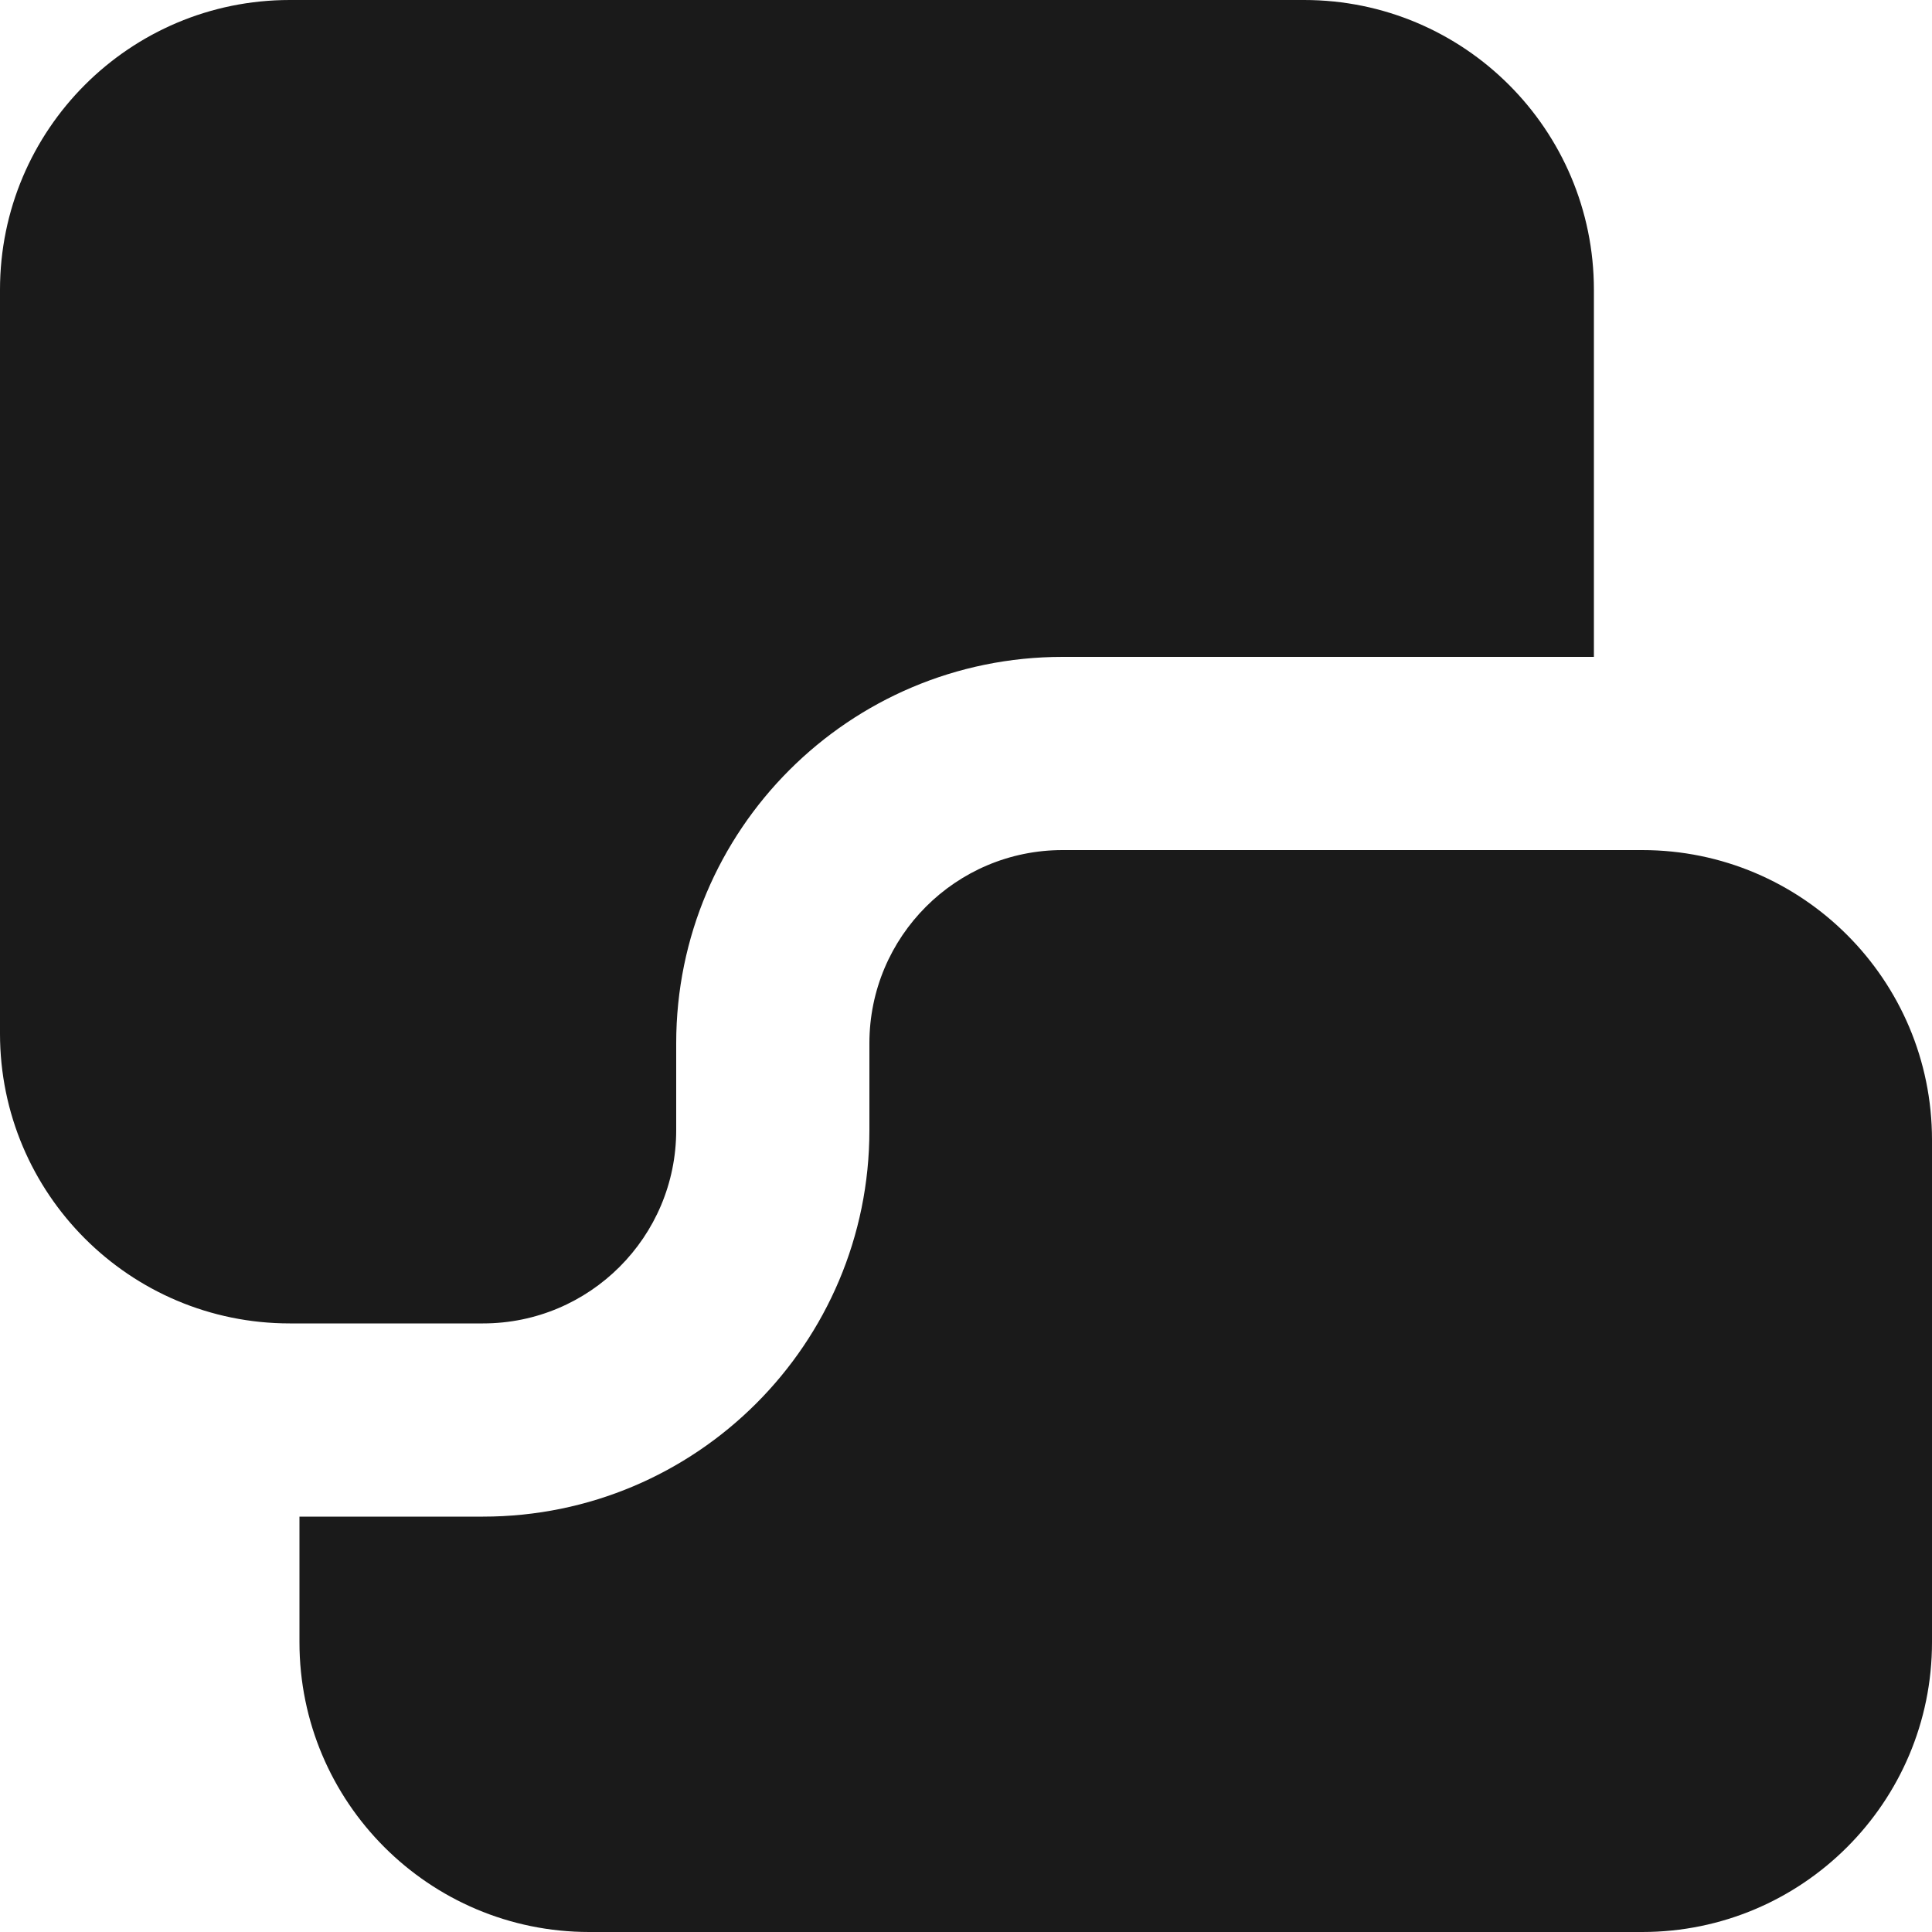
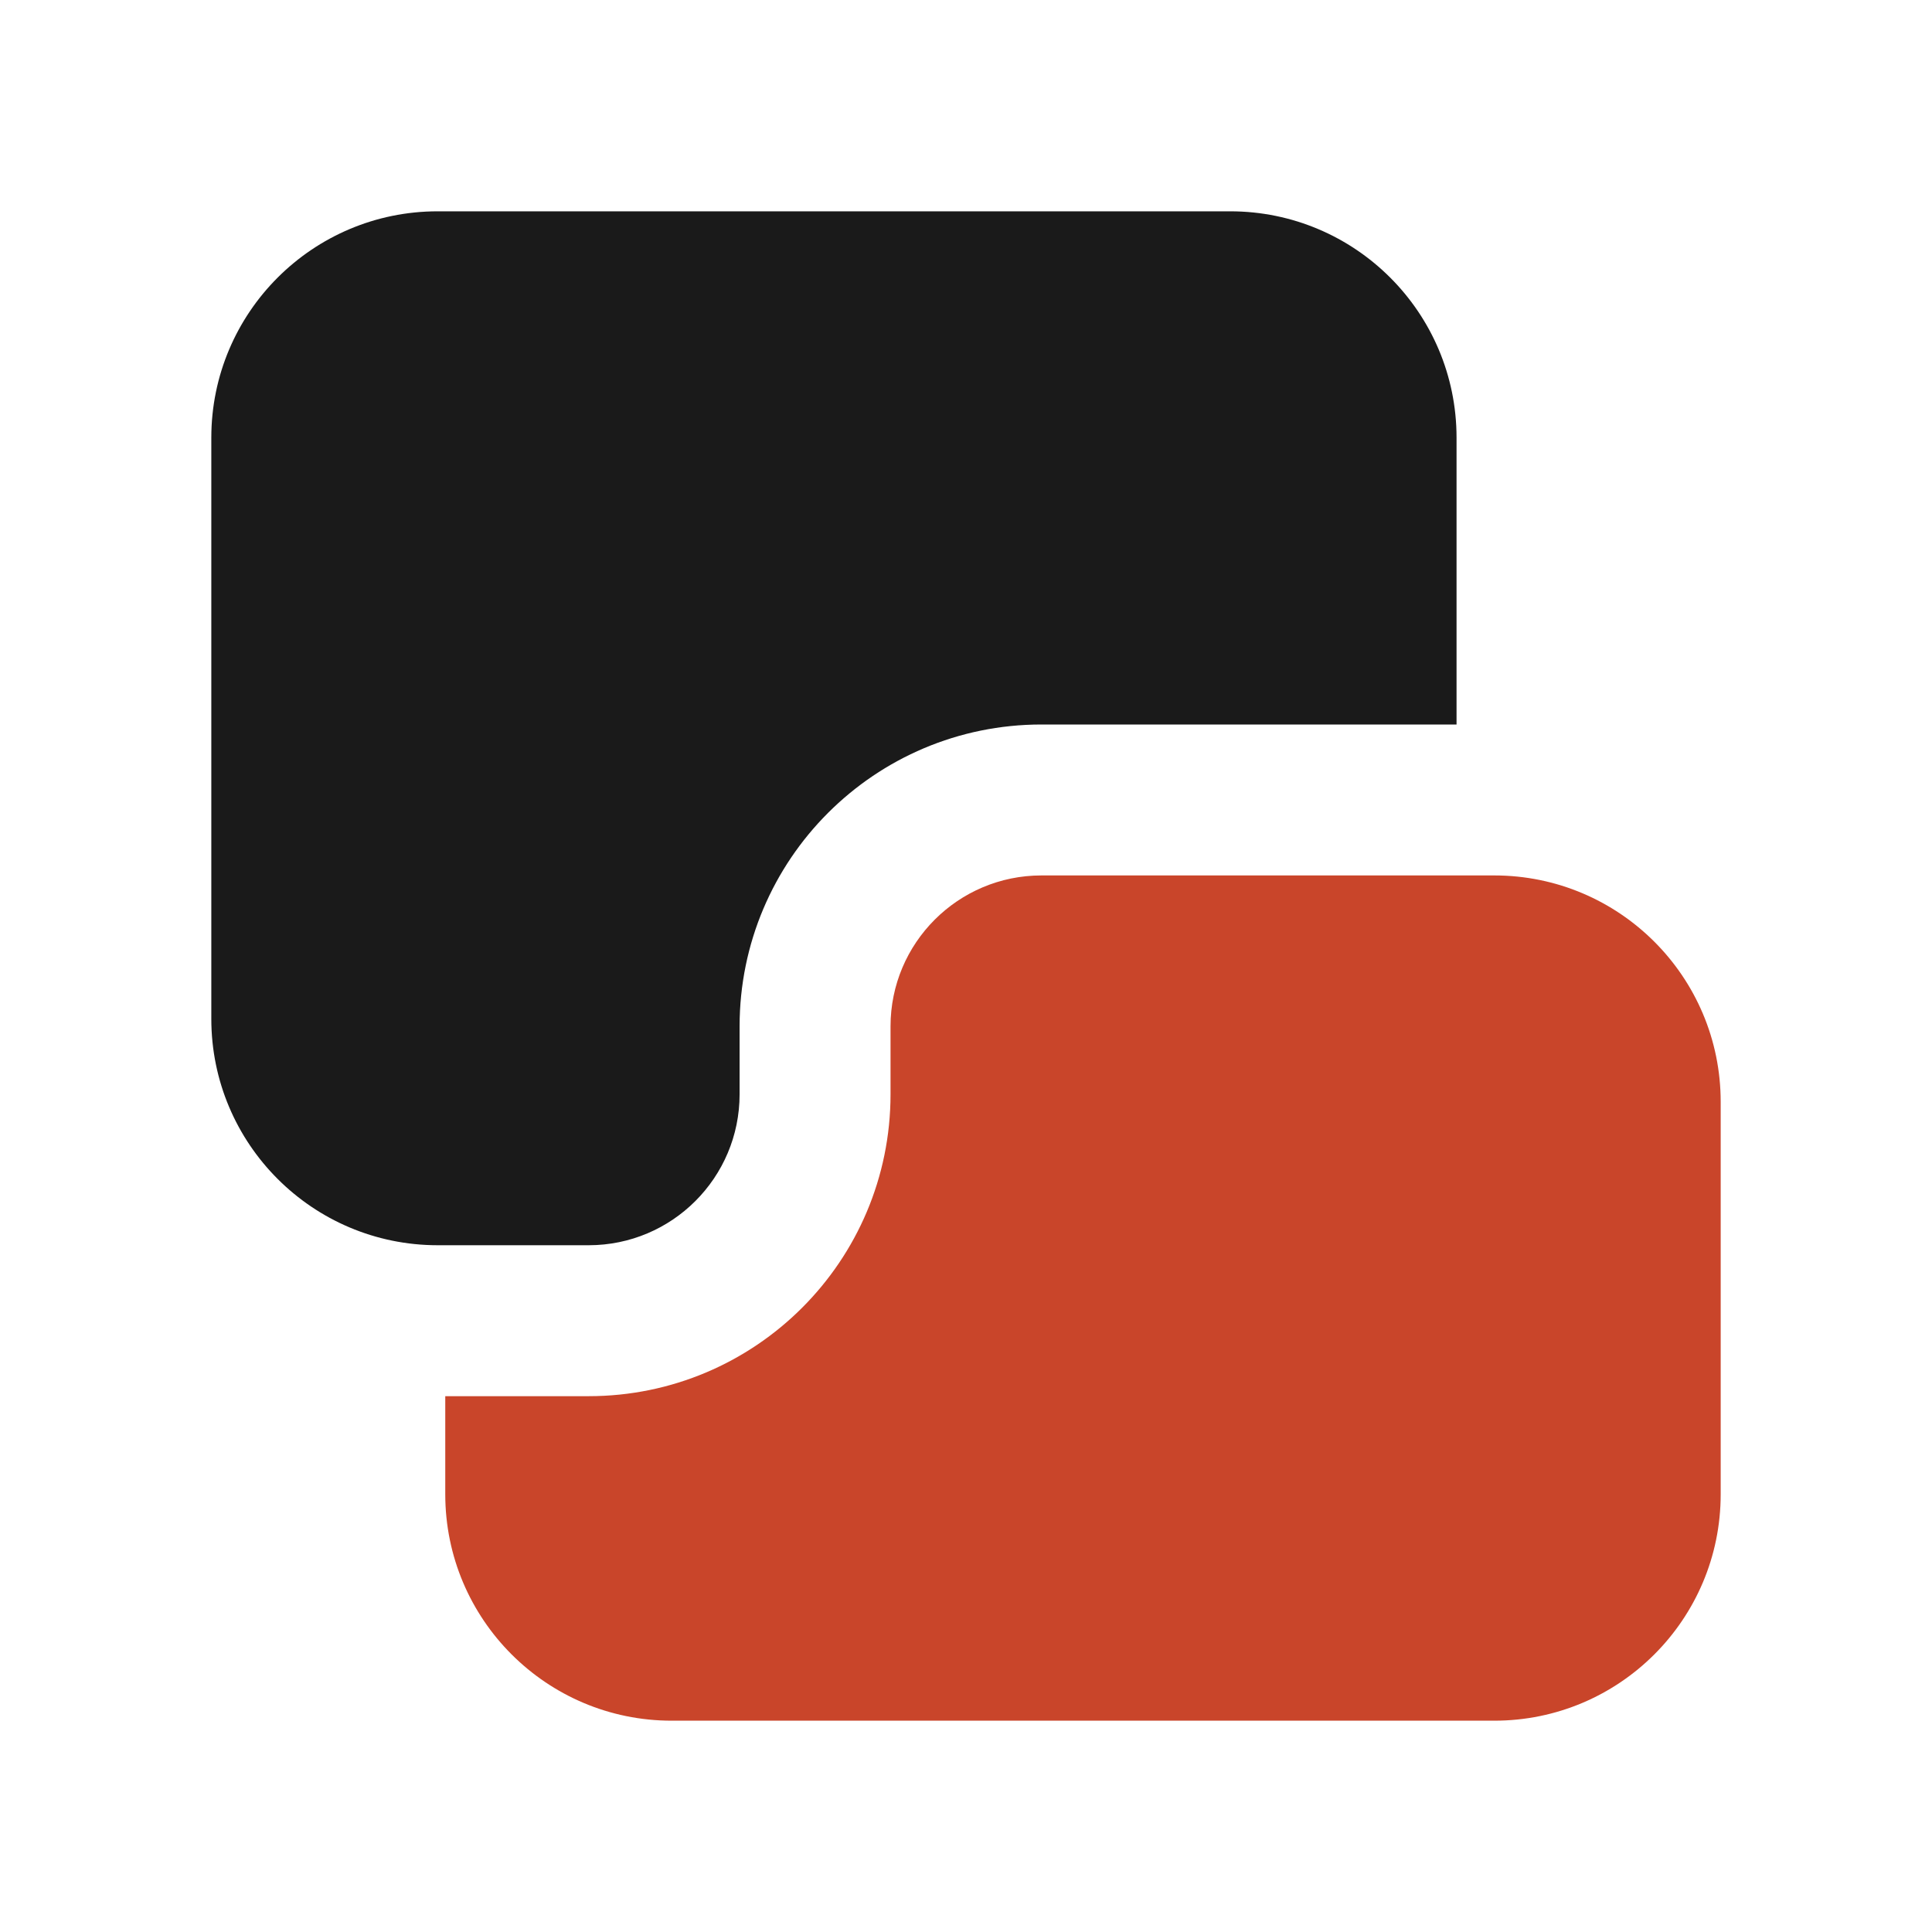
- <svg xmlns="http://www.w3.org/2000/svg" viewBox="0 0 100 100">
-   <style>path{fill:#1A1A1A}@media (prefers-color-scheme:dark){path{fill:#F7C9A9}}</style>
-   <path d="M 15 0 H 67.5 A 15 15 0 0 1 82.5 15 V 34 H 55 A 20 20 0 0 0 35 54 V 58.5 A 10 10 0 0 1 25 68.5 H 15 A 15 15 0 0 1 0 53.5 V 15 A 15 15 0 0 1 15 0 Z" />
-   <path d="M 55 44 H 85 A 15 15 0 0 1 100 59 V 85 A 15 15 0 0 1 85 100 H 30.5 A 15 15 0 0 1 15.5 85 V 78.5 H 25 A 20 20 0 0 0 45 58.5 V 54 A 10 10 0 0 1 55 44 Z" />
+ <svg xmlns="http://www.w3.org/2000/svg" viewBox="-14 -14 128 128">
+   <style>
+     .b1{fill:#1A1A1A}.b2{fill:#C9452A}
+     @media (prefers-color-scheme:dark){.b1{fill:#F7C9A9}.b2{fill:#E5603F}}
+   </style>
+   <path class="b1" d="M 15 0 H 67.5 A 15 15 0 0 1 82.5 15 V 34 H 55 A 20 20 0 0 0 35 54 V 58.5 A 10 10 0 0 1 25 68.5 H 15 A 15 15 0 0 1 0 53.5 V 15 A 15 15 0 0 1 15 0 Z" />
+   <path class="b2" d="M 55 44 H 85 A 15 15 0 0 1 100 59 V 85 A 15 15 0 0 1 85 100 H 30.5 A 15 15 0 0 1 15.5 85 V 78.5 H 25 A 20 20 0 0 0 45 58.5 V 54 A 10 10 0 0 1 55 44 Z" />
</svg>
